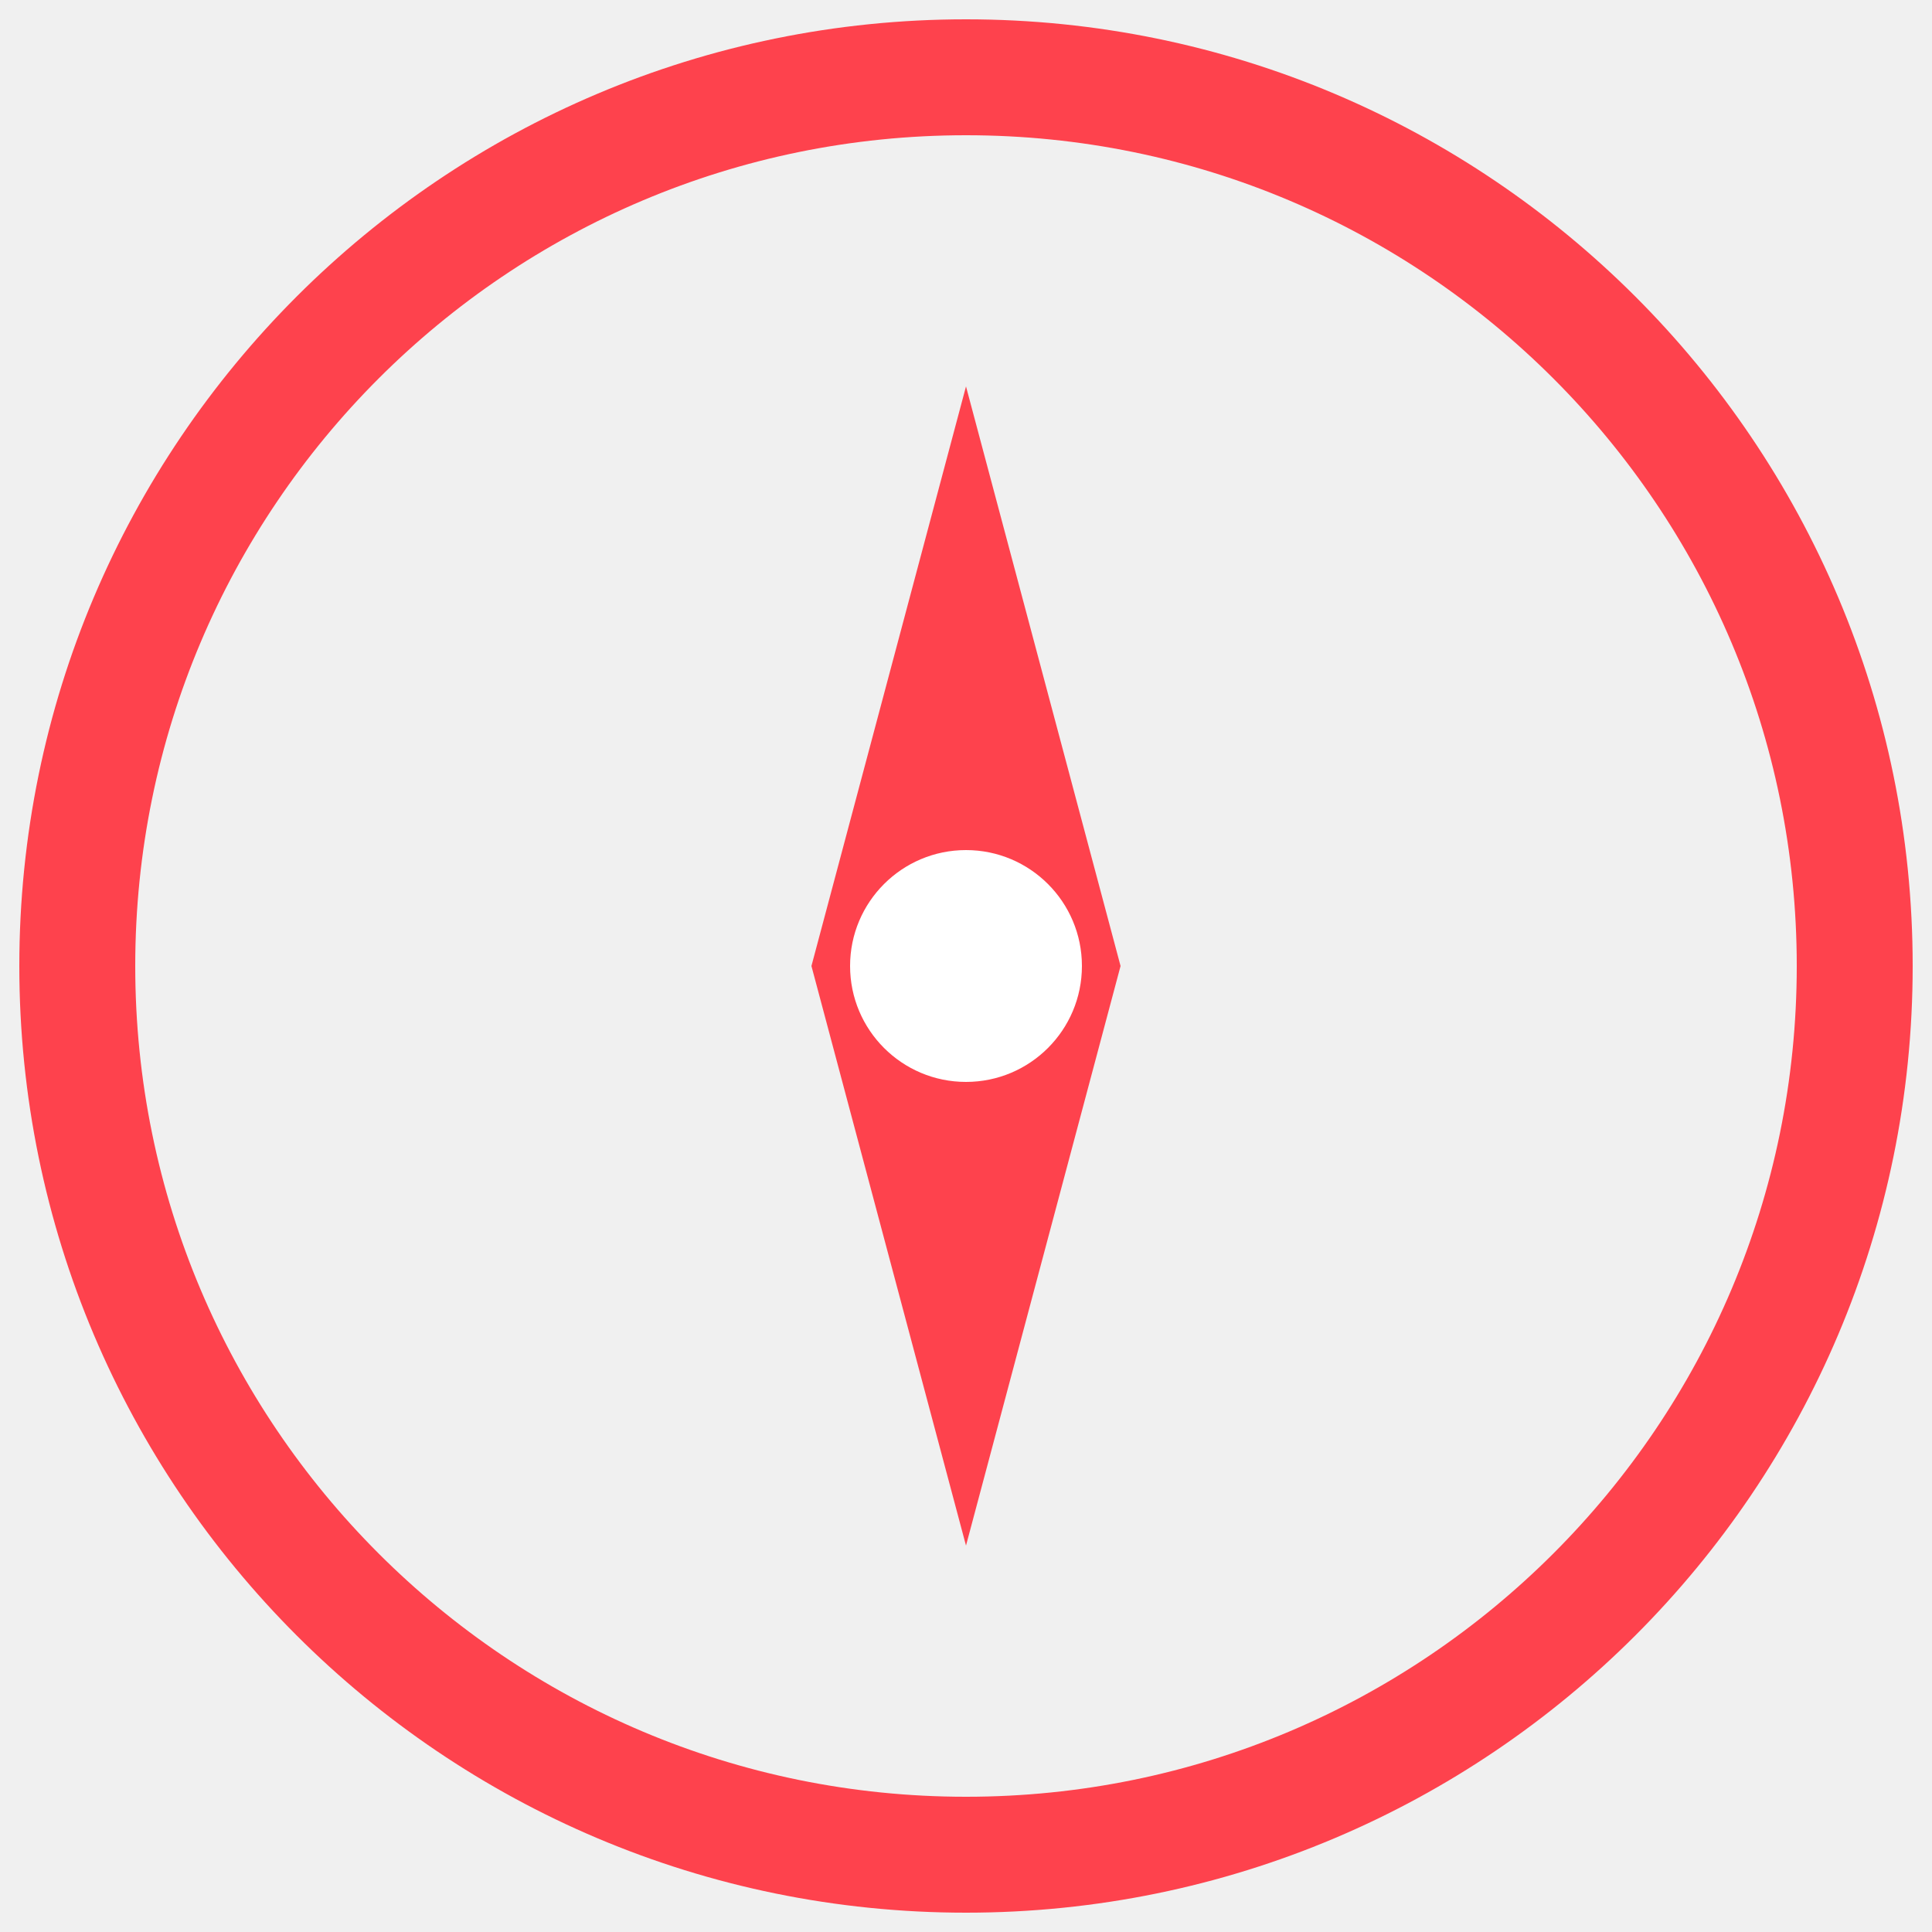
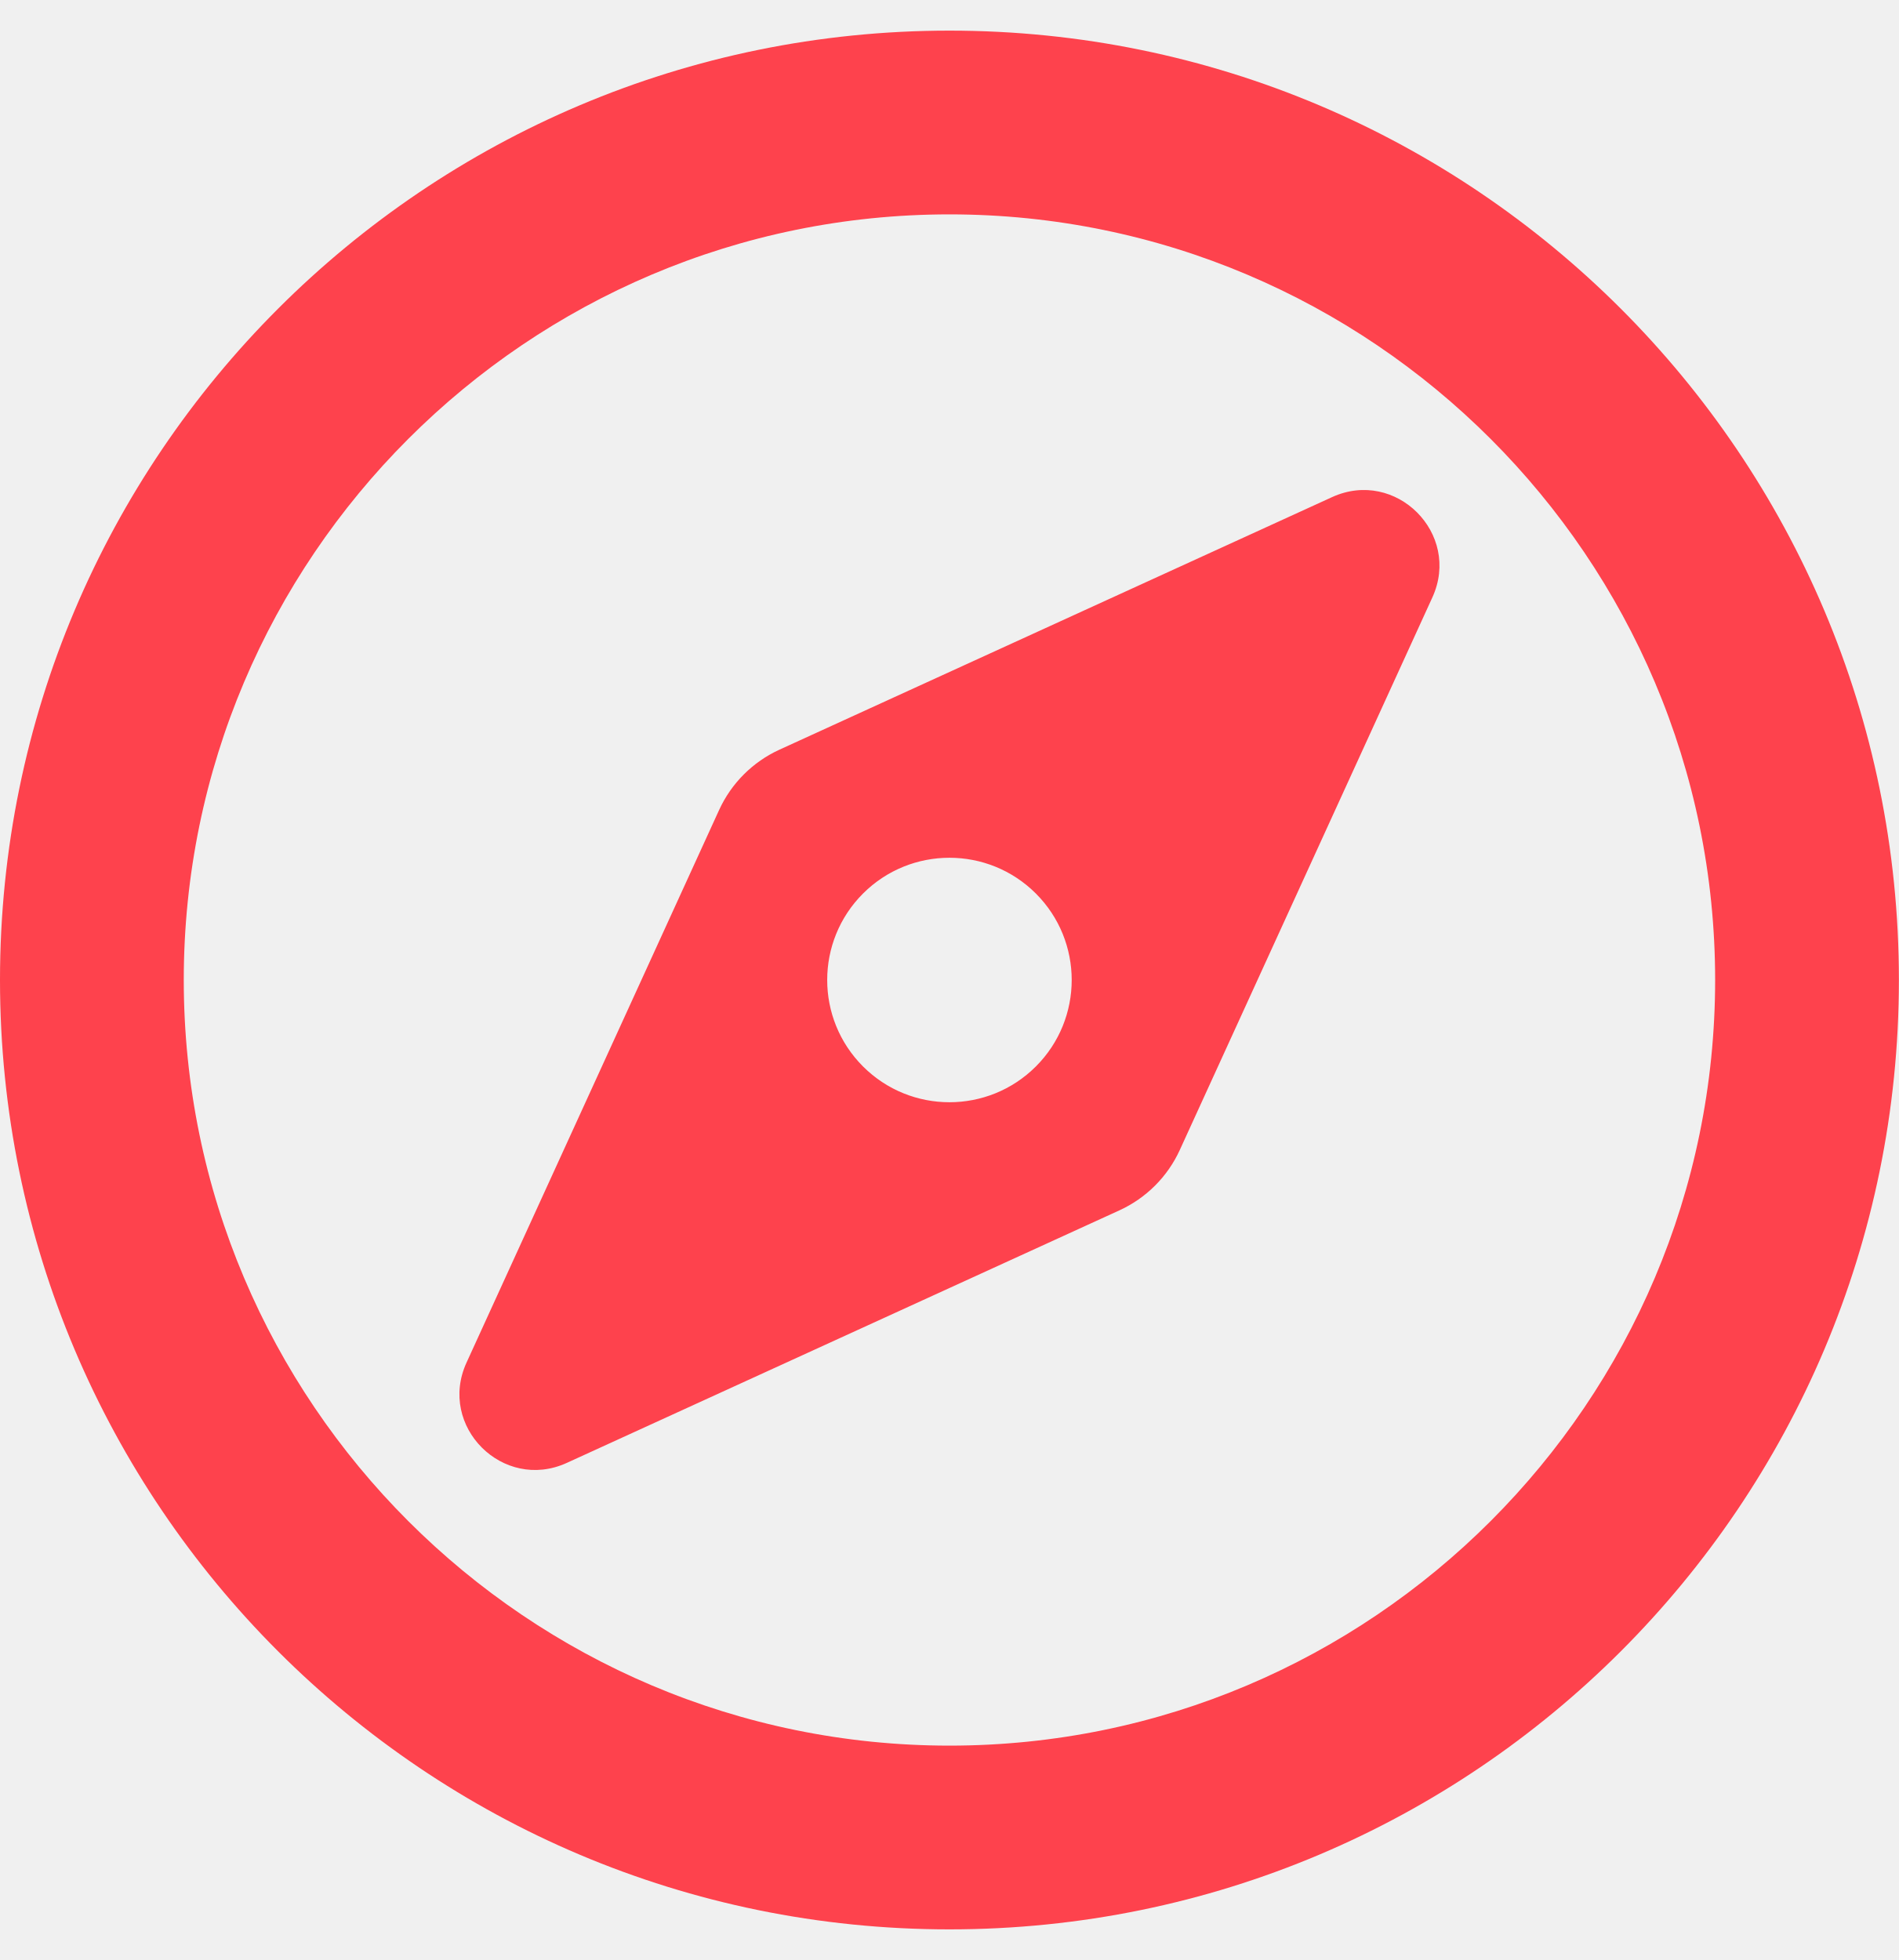
- <svg xmlns="http://www.w3.org/2000/svg" viewBox="0 0 100 100">
-   <circle cx="50" cy="50" r="46" fill="none" stroke="#fe424d" stroke-width="6" />
-   <polygon points="50,20 58,50 50,80 42,50" fill="#fe424d" />
-   <circle cx="50" cy="50" r="6" fill="#ffffff" />
+ <svg xmlns="http://www.w3.org/2000/svg" viewBox="0 0 496 512">
+   <path fill="#fe424d" d="M347.94 129.86L203.6 195.83a31.938 31.938 0 0 0-15.77 15.77l-65.97 144.34c-7.61 16.65 9.54 33.81 26.2 26.2l144.34-65.97a31.938 31.938 0 0 0 15.77-15.77l65.97-144.34c7.61-16.66-9.54-33.81-26.2-26.2zm-77.36 148.72c-12.47 12.47-32.69 12.47-45.16 0-12.47-12.47-12.47-32.69 0-45.16 12.47-12.47 32.69-12.47 45.16 0 12.47 12.47 12.47 32.69 0 45.16zM248 8C111.03 8 0 119.03 0 256s111.03 248 248 248 248-111.03 248-248S384.97 8 248 8zm0 448c-110.28 0-200-89.72-200-200S137.72 56 248 56s200 89.72 200 200-89.72 200-200 200z" />
</svg>
